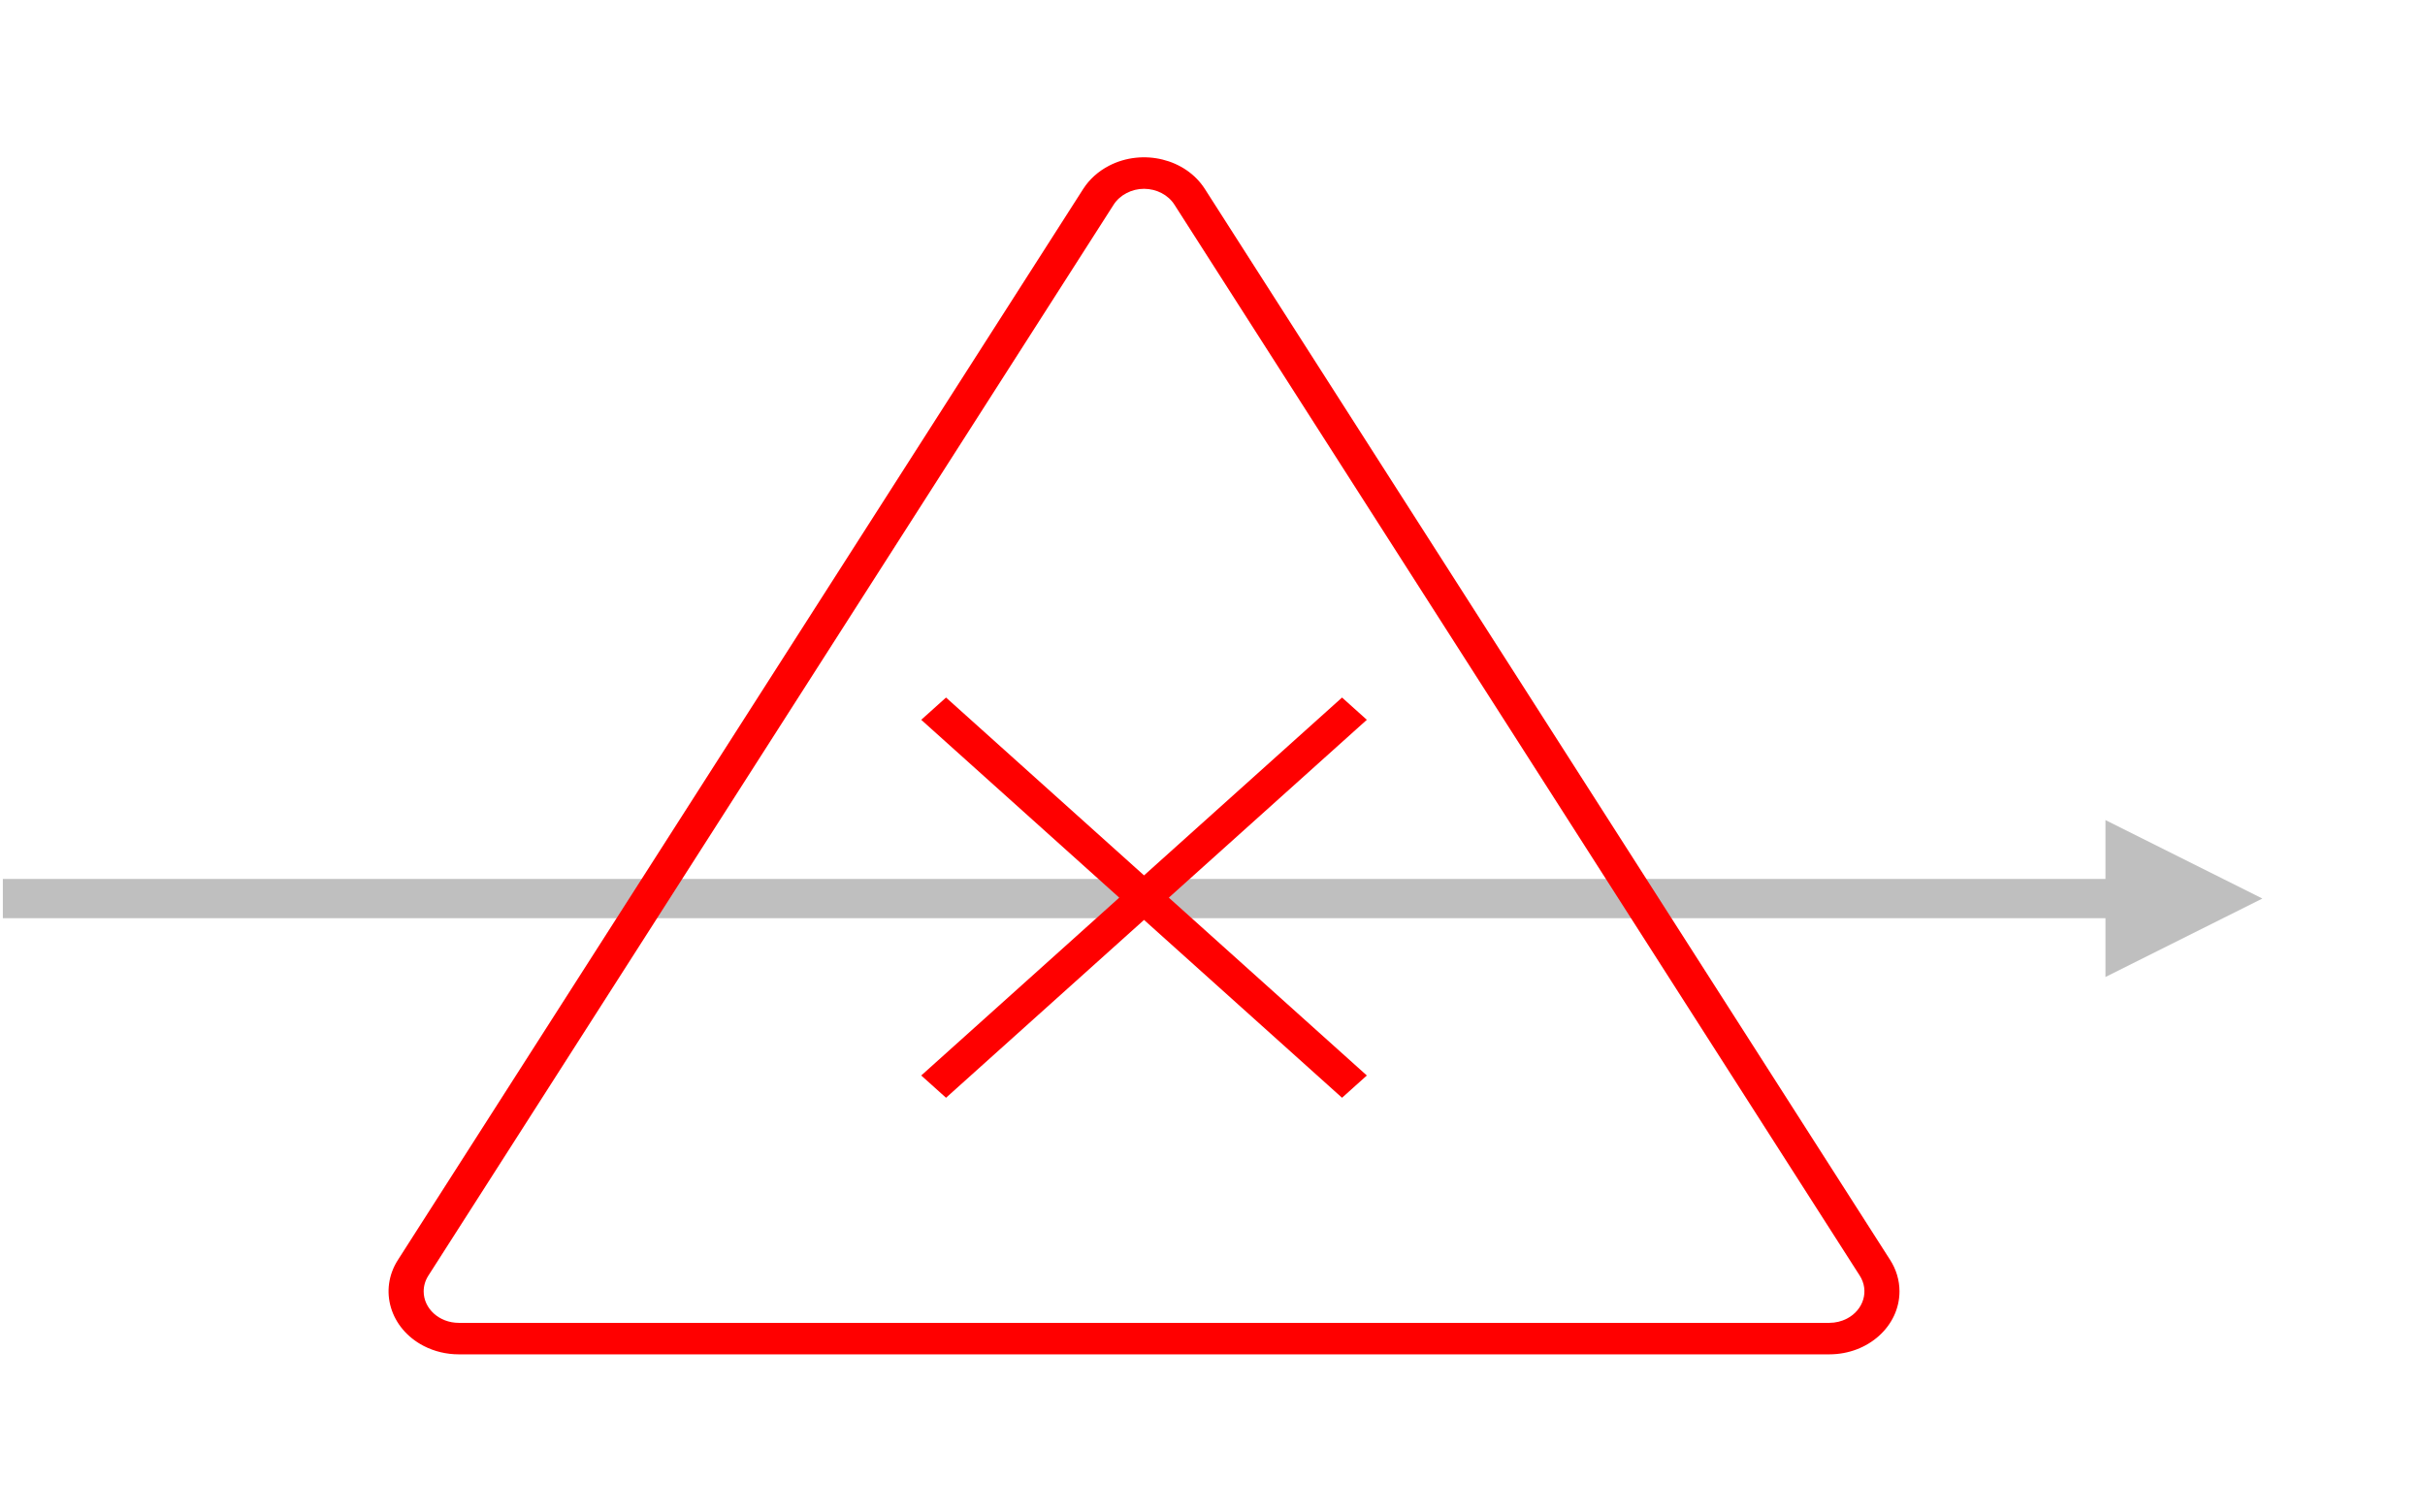
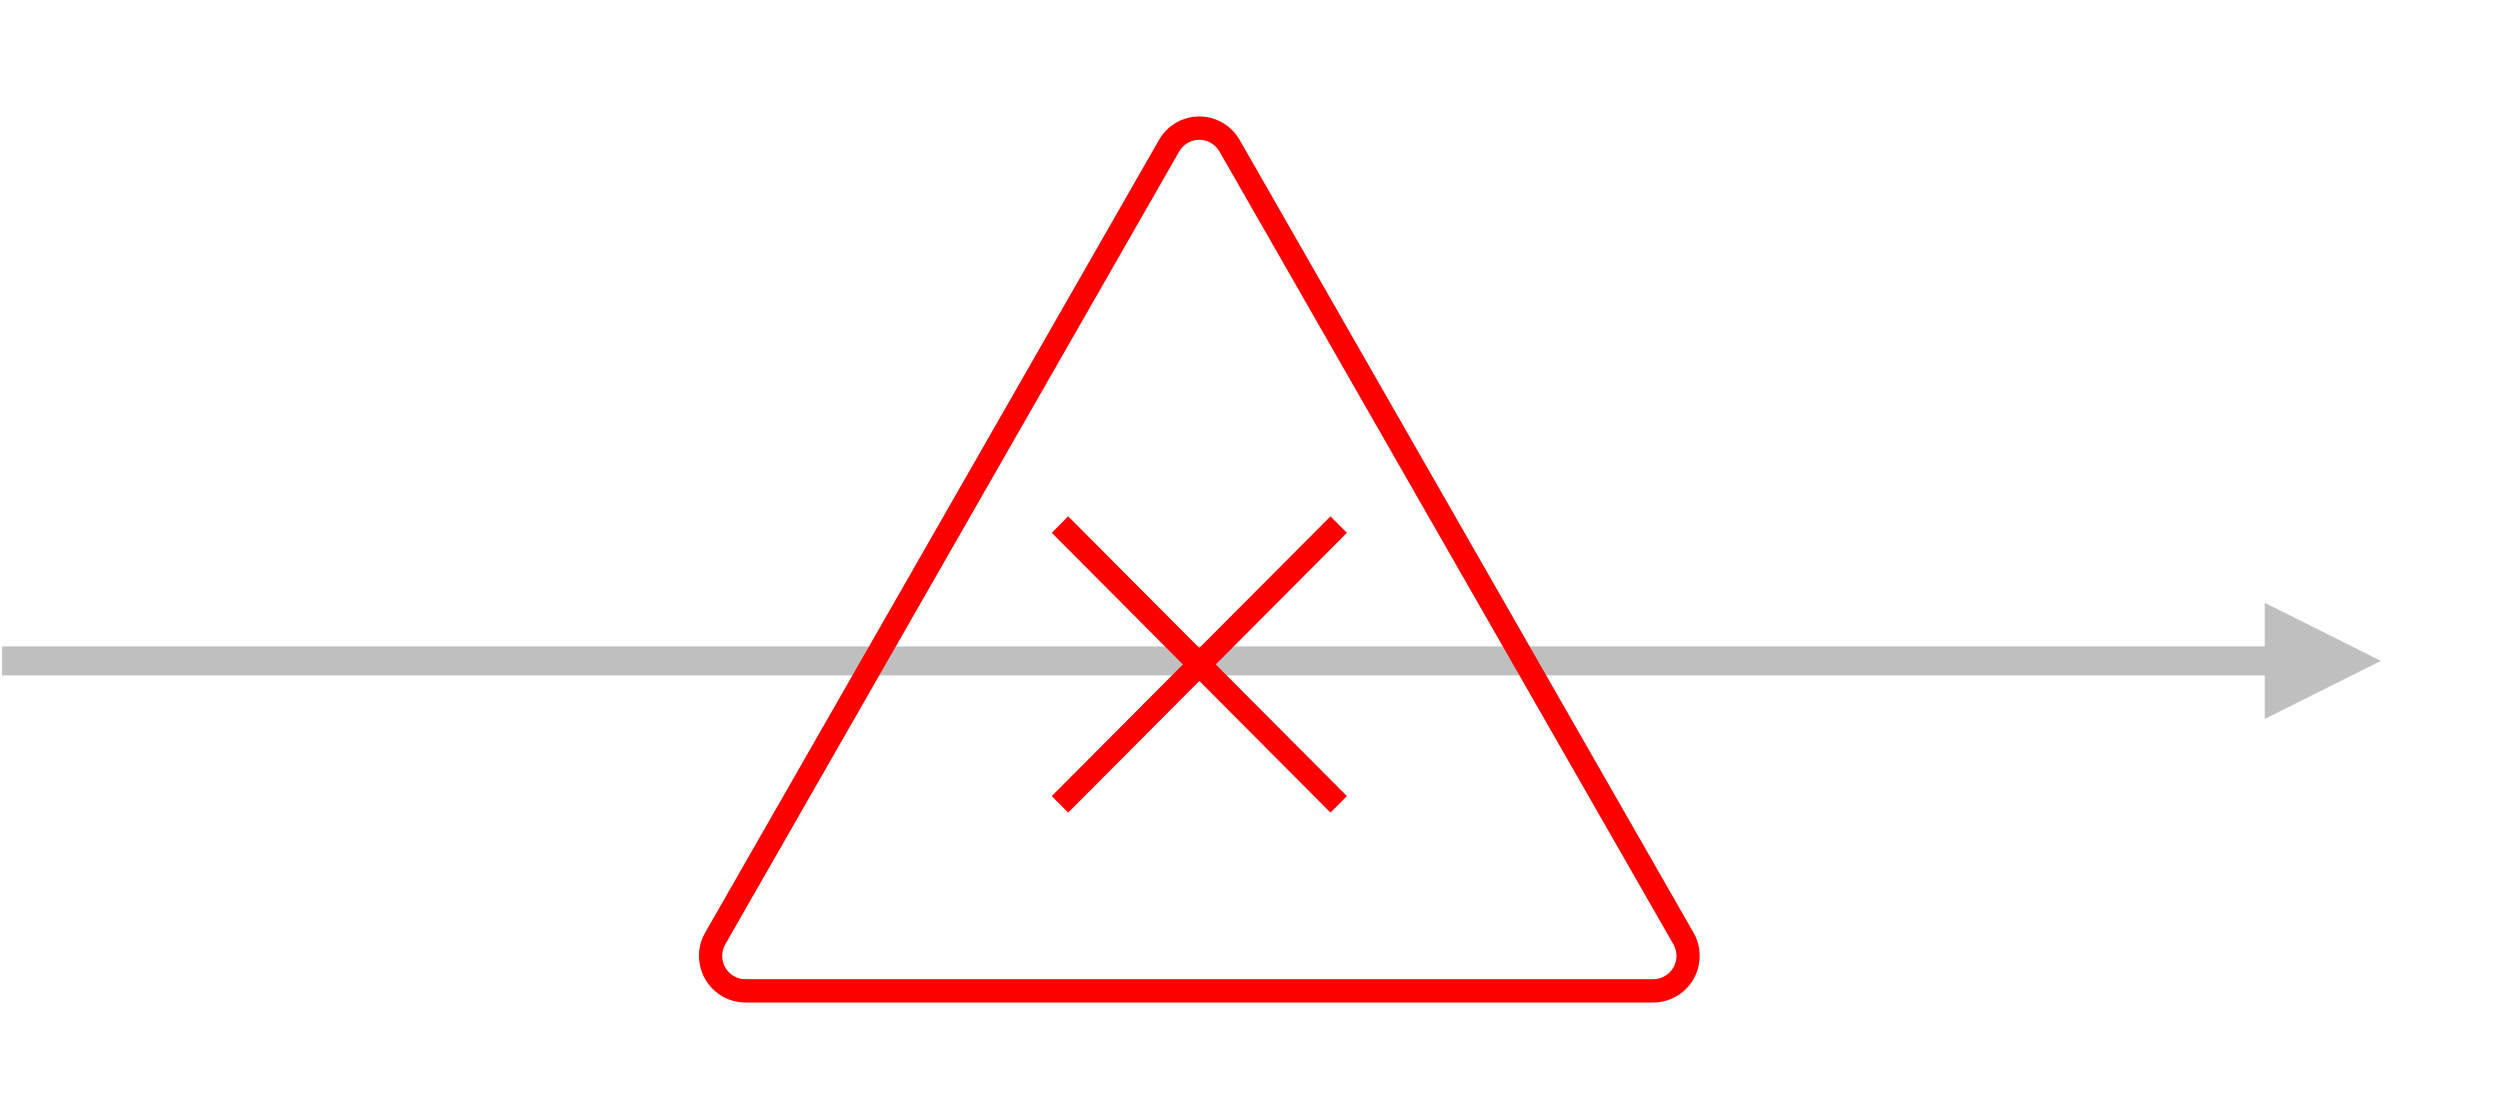
- <svg xmlns="http://www.w3.org/2000/svg" width="425" height="265" xml:space="preserve" overflow="hidden">
-   <g transform="translate(-2857 -2605)">
-     <path d="M2857.5 2759.06 3230.58 2759.06 3230.58 2765.94 2857.5 2765.94ZM3226 2748.75 3253.5 2762.5 3226 2776.25Z" fill="#BFBFBF" />
+ <svg xmlns="http://www.w3.org/2000/svg" width="592" height="265" xml:space="preserve" overflow="hidden">
+   <g transform="translate(-2933 -3135)">
+     <path d="M2933.5 3288.06 3473.88 3288.06 3473.88 3294.94 2933.5 3294.94ZM3469.29 3277.75 3496.79 3291.5 3469.29 3305.25Z" fill="#BFBFBF" />
    <g>
      <g>
        <g>
-           <path d="M19.085 235.916C20.764 236.885 22.668 237.395 24.606 237.396L240.405 237.396C246.503 237.39 251.441 232.441 251.435 226.343 251.433 224.408 250.923 222.509 249.956 220.833L142.079 33.125C139.045 27.835 132.298 26.005 127.008 29.039 125.307 30.014 123.897 31.424 122.921 33.125L15.044 220.833C11.995 226.114 13.805 232.867 19.085 235.916ZM19.831 223.594 127.711 35.885C128.198 35.035 128.903 34.33 129.753 33.843 130.586 33.353 131.534 33.095 132.5 33.095 134.481 33.102 136.308 34.165 137.292 35.885L245.175 223.594C246.699 226.234 245.794 229.611 243.154 231.136 242.318 231.618 241.37 231.873 240.405 231.875L24.601 231.875C21.552 231.869 19.085 229.392 19.091 226.343 19.093 225.378 19.348 224.43 19.831 223.594Z" fill="#FF0000" transform="matrix(1.11321 0 0 1 2910 2605)" />
-           <path d="M101.327 192.42 132.5 161.247 163.673 192.42 167.577 188.517 136.403 157.344 167.577 126.17 163.673 122.267 132.5 153.441 101.327 122.267 97.423 126.17 128.597 157.344 97.423 188.517 101.327 192.42Z" fill="#FF0000" transform="matrix(1.11321 0 0 1 2910 2605)" />
+           <path d="M19.014 235.026C20.686 235.991 22.583 236.499 24.514 236.5L239.497 236.5C245.573 236.494 250.493 231.564 250.486 225.489 250.484 223.562 249.976 221.669 249.013 220L141.543 33C138.521 27.73 131.798 25.907 126.528 28.929 124.834 29.901 123.429 31.306 122.457 33L14.988 220C11.95 225.261 13.753 231.988 19.014 235.026ZM19.756 222.75 127.229 35.75C127.714 34.903 128.417 34.201 129.264 33.715 130.093 33.227 131.038 32.97 132 32.97 133.974 32.977 135.794 34.036 136.774 35.75L244.249 222.75C245.768 225.381 244.867 228.744 242.236 230.263 241.404 230.744 240.459 230.998 239.497 231L24.508 231C21.47 230.994 19.013 228.526 19.019 225.489 19.021 224.527 19.275 223.583 19.756 222.75Z" fill="#FF0000" transform="matrix(1 0 0 1.00379 3085 3135)" />
+           <path d="M100.944 191.694 132 160.639 163.056 191.694 166.944 187.806 135.889 156.75 166.944 125.694 163.056 121.806 132 152.861 100.944 121.806 97.056 125.694 128.111 156.75 97.056 187.806 100.944 191.694Z" fill="#FF0000" transform="matrix(1 0 0 1.00379 3085 3135)" />
        </g>
      </g>
    </g>
  </g>
</svg>
